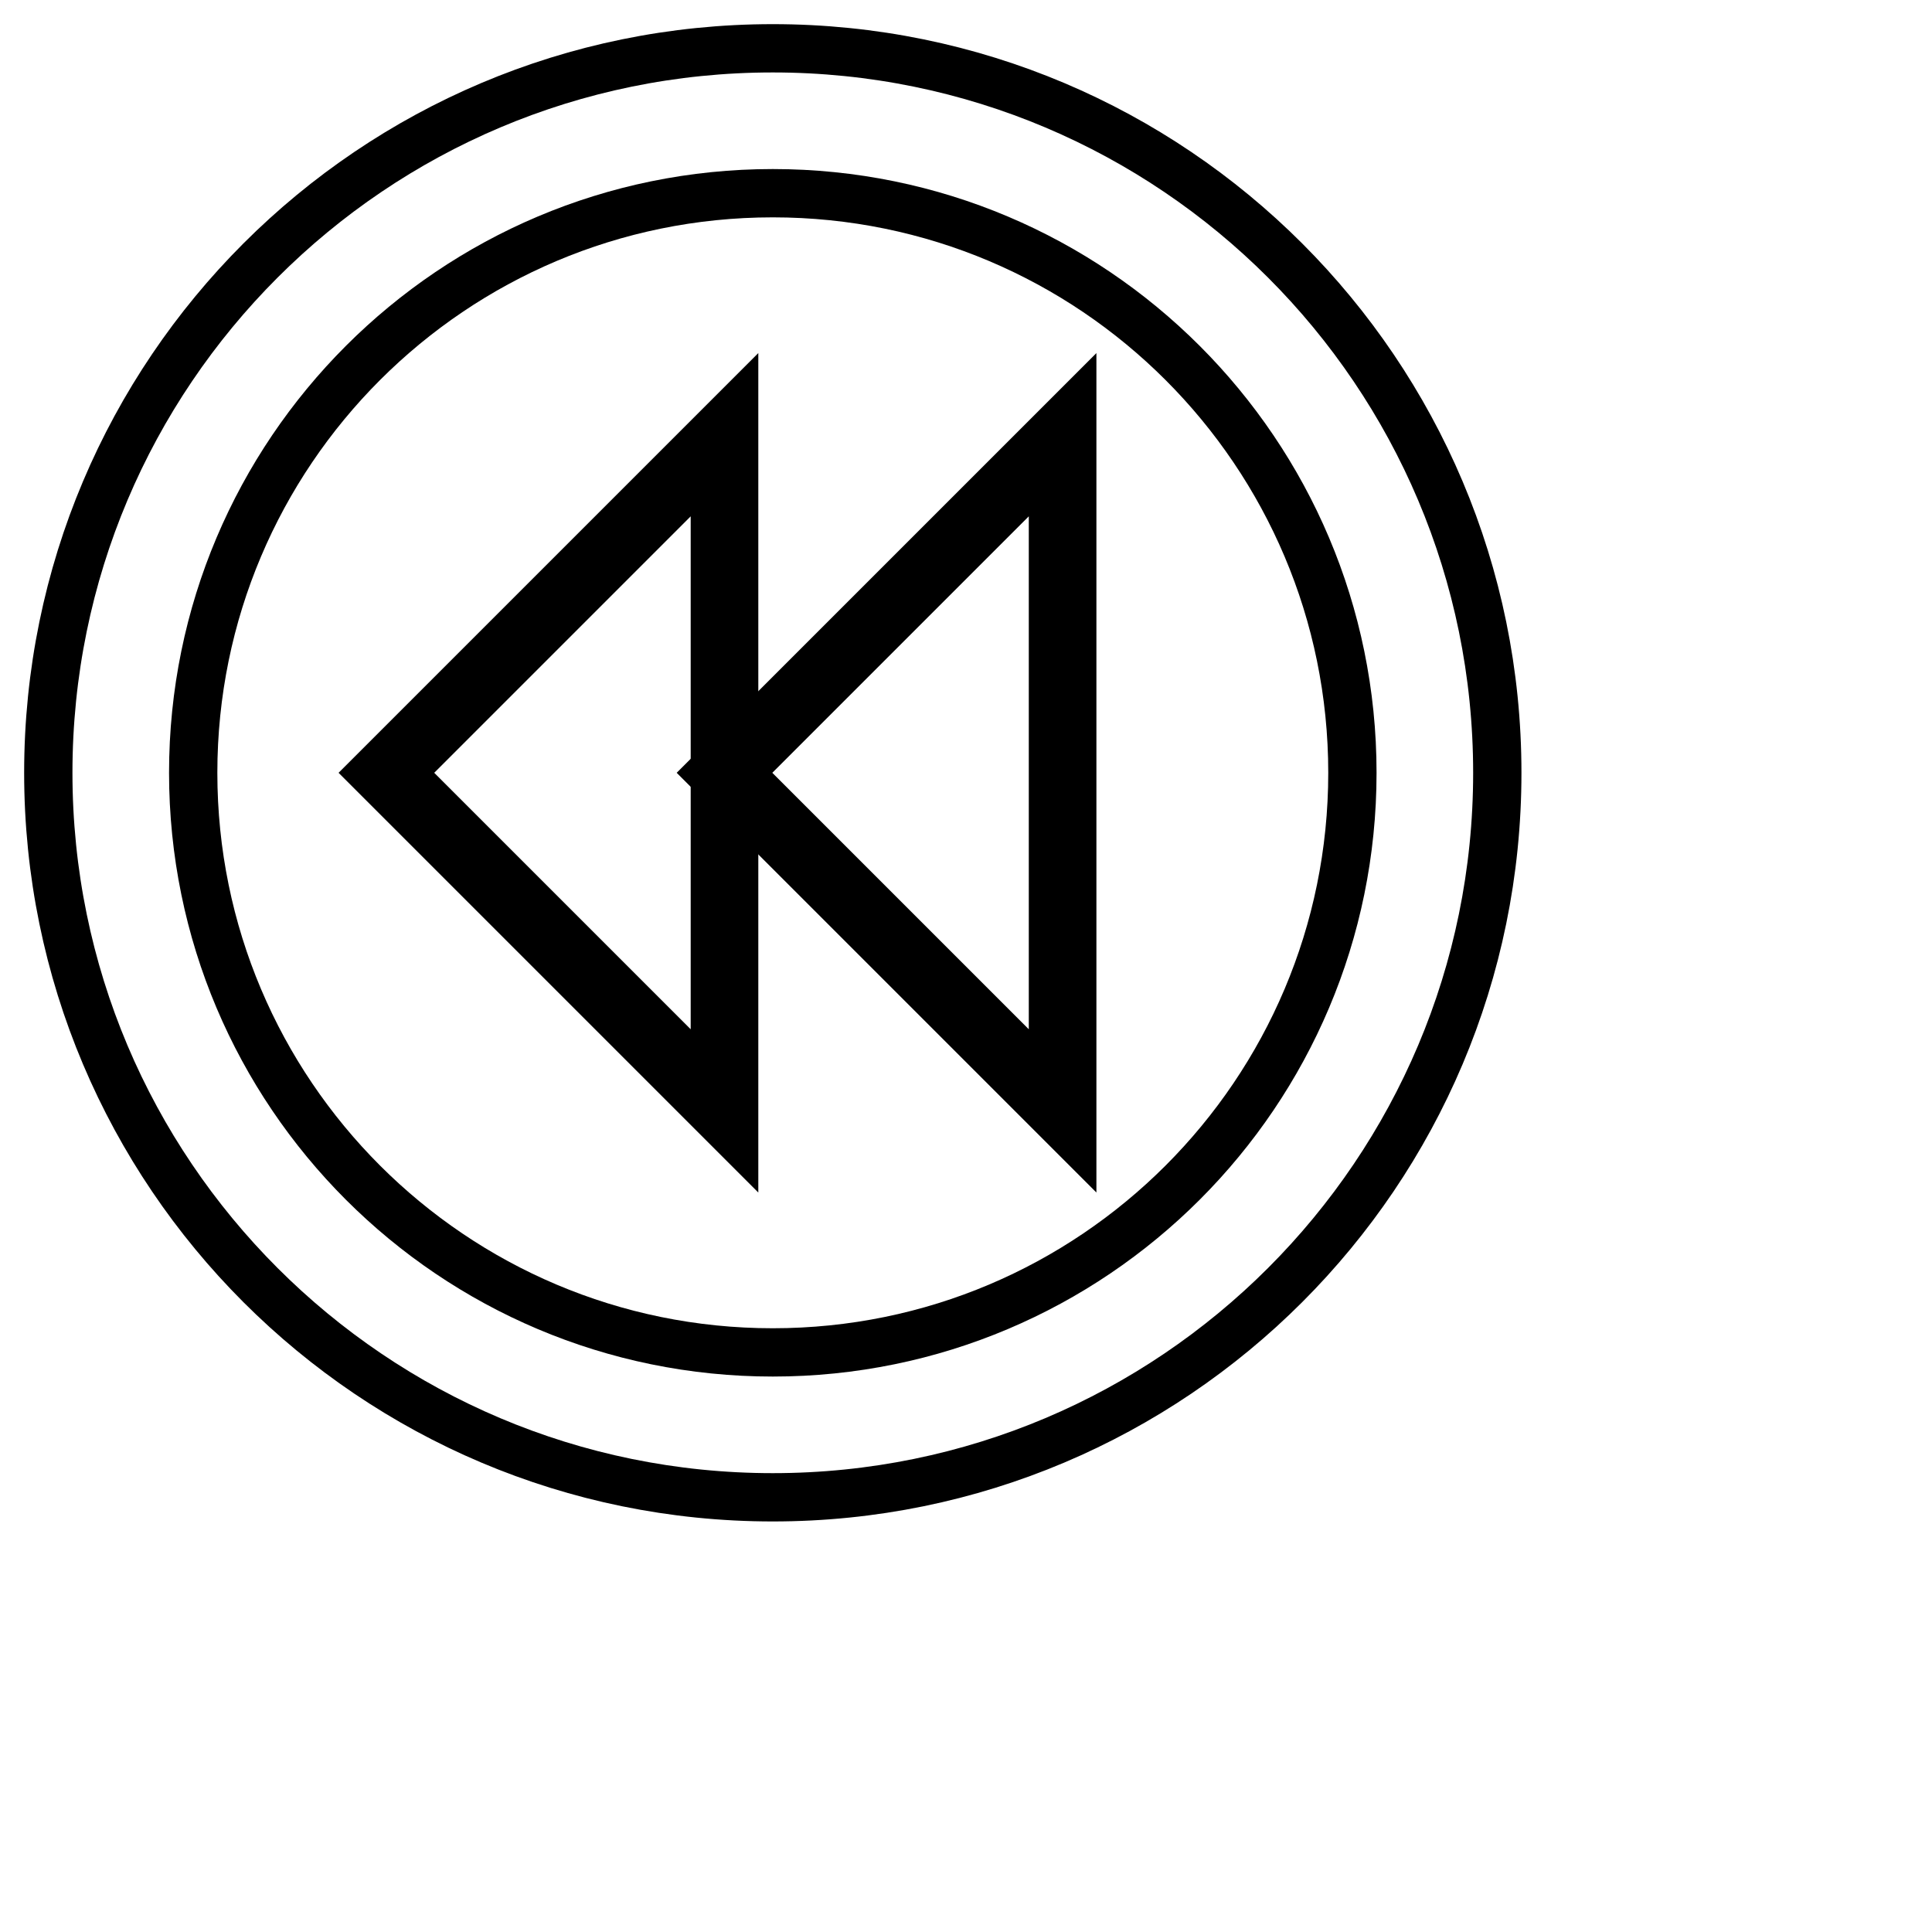
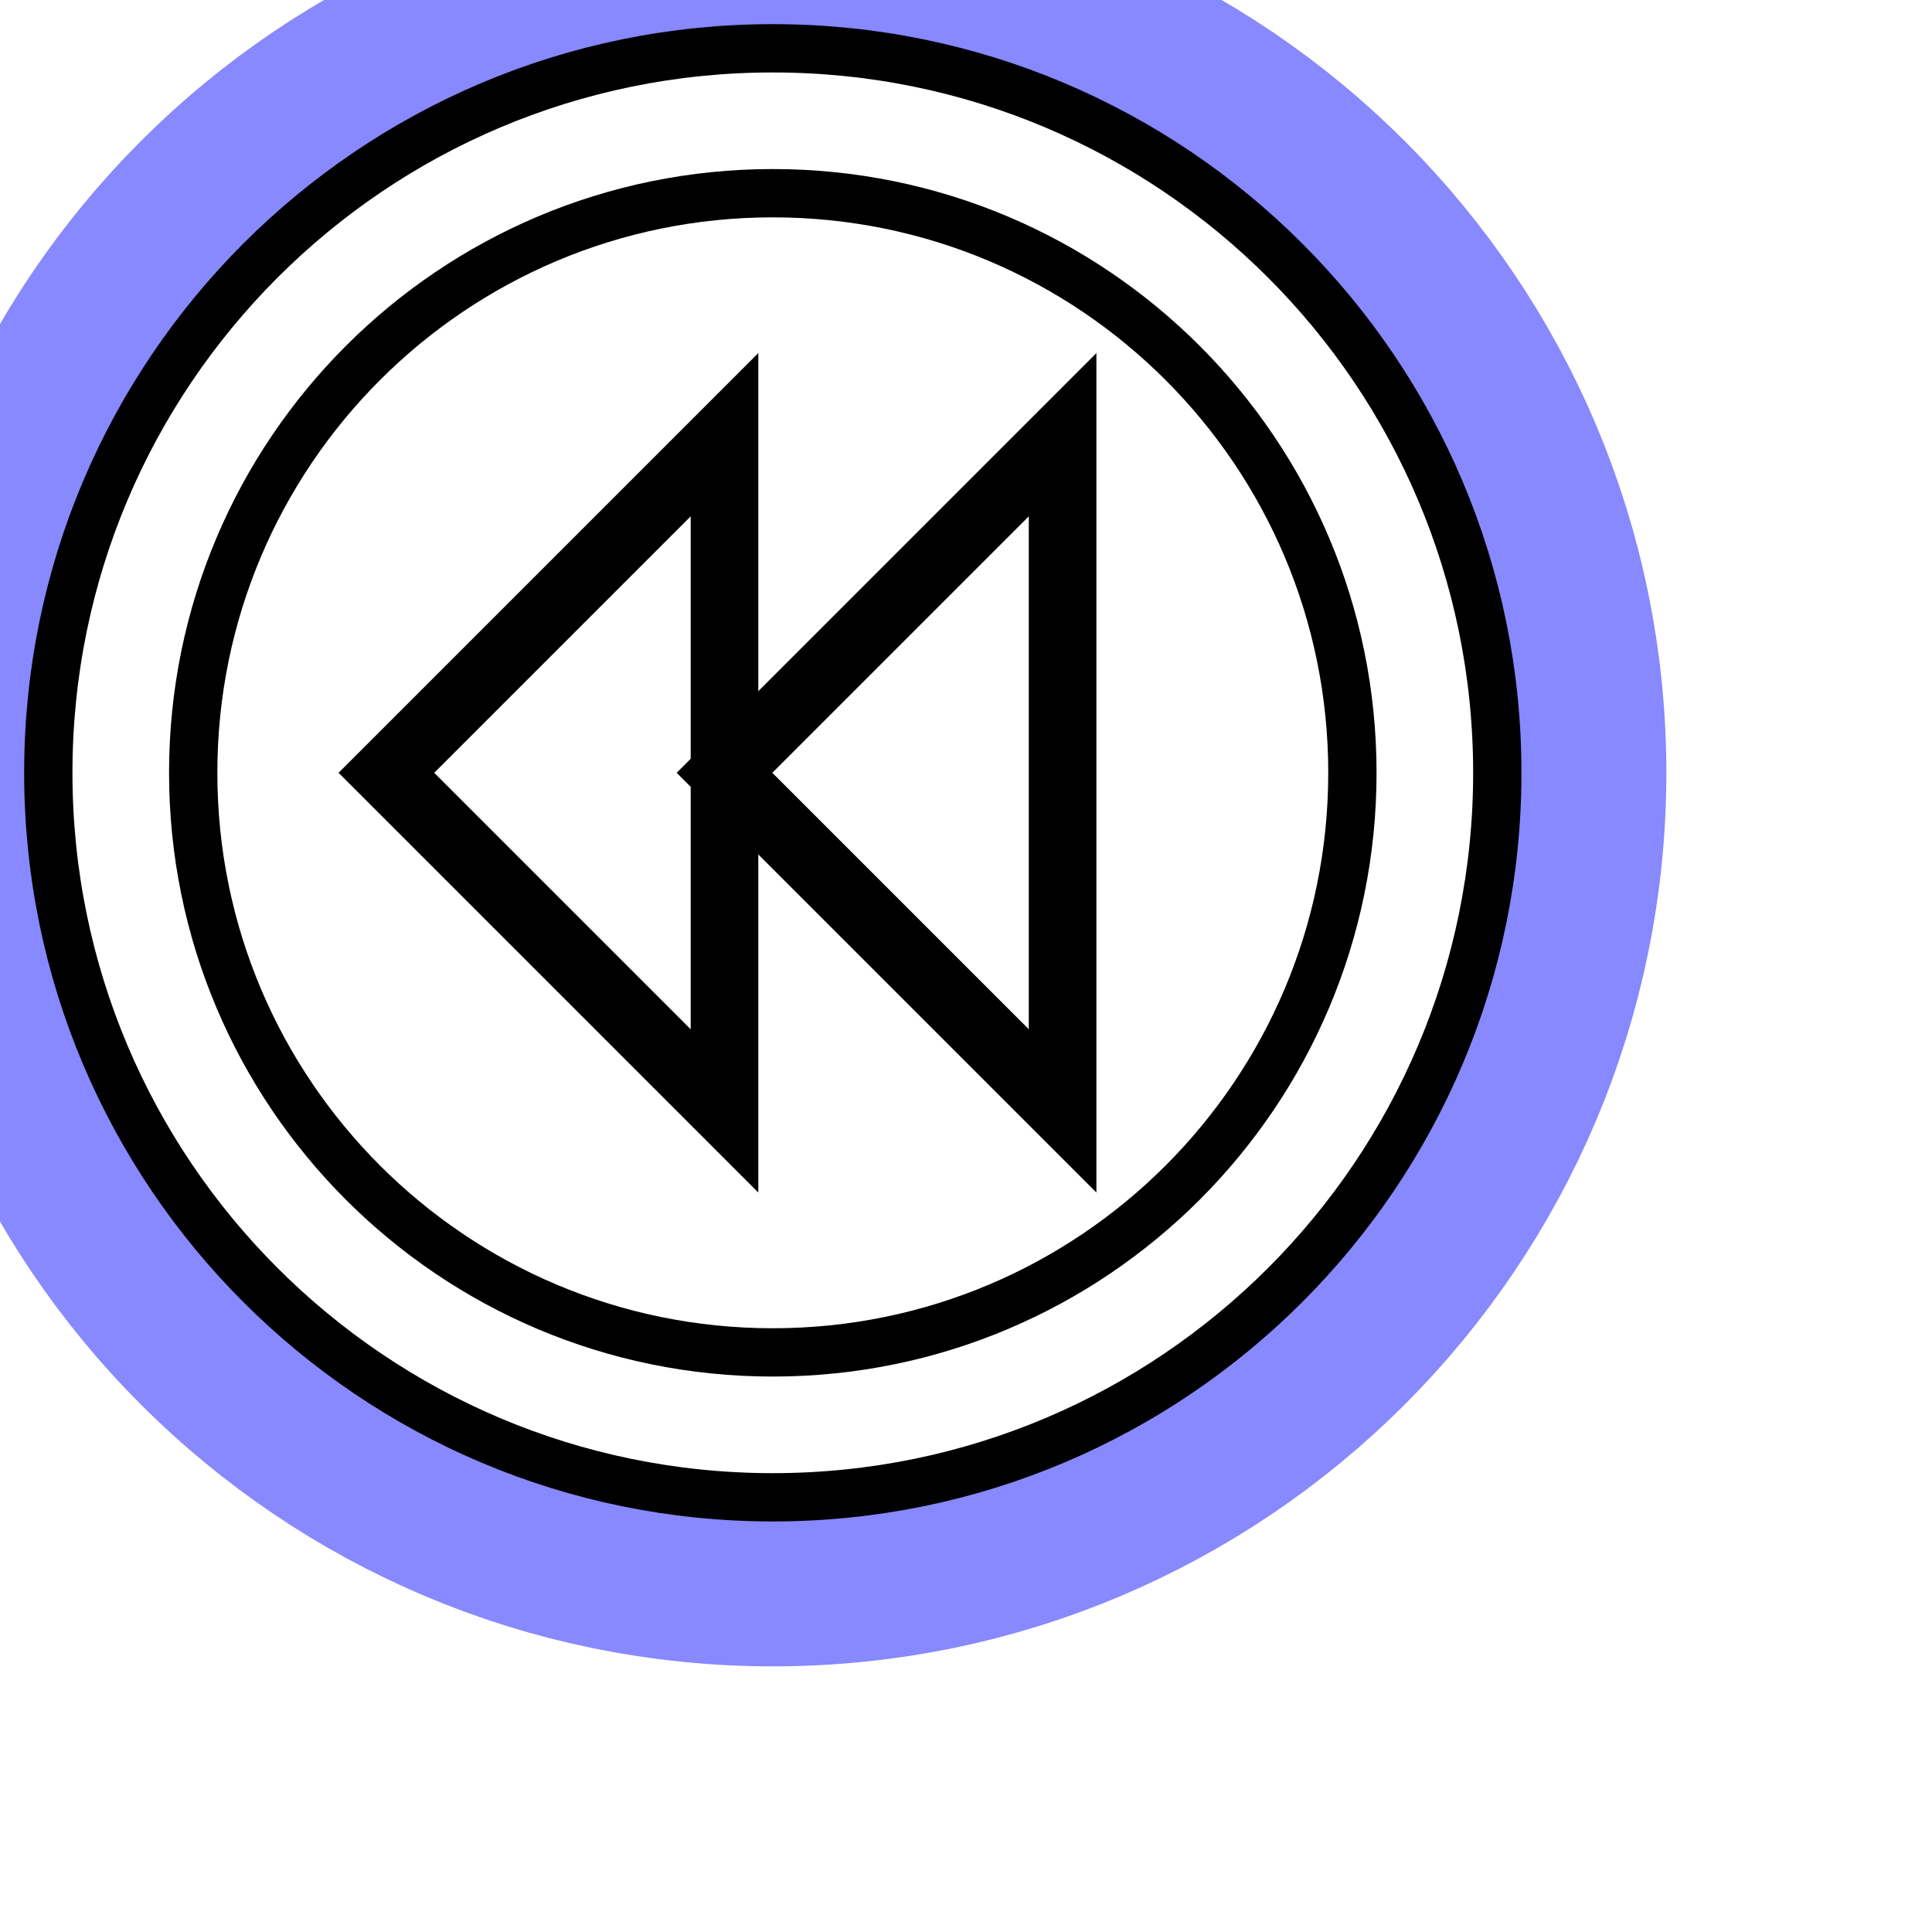
<svg xmlns="http://www.w3.org/2000/svg" xmlns:ns1="http://www.b3mn.org/oryx" width="40" height="40" version="1.0">
  <defs />
  <ns1:magnets>
    <ns1:magnet ns1:cx="16" ns1:cy="16" ns1:default="yes" />
  </ns1:magnets>
  <ns1:docker ns1:cx="16" ns1:cy="16" />
  <g pointer-events="fill">
    <defs>
      <radialGradient id="background" cx="10%" cy="10%" r="100%" fx="10%" fy="10%">
        <stop offset="0%" stop-color="#ffffff" stop-opacity="1" />
        <stop id="fill_el" offset="100%" stop-color="#ffffff" stop-opacity="1" />
      </radialGradient>
    </defs>
+     <circle id="selected" cx="16" cy="16" r="15" stroke="#88F" fill="url(#background) white" stroke-width="7" />
    <circle id="bg_frame" cx="16" cy="16" r="15" stroke="black" fill="url(#background) white" stroke-width="1" />
    <circle id="frame" cx="16" cy="16" r="12" stroke="black" fill="none" stroke-width="1" />
    <polygon id="poly1" stroke="black" fill="none" stroke-width="1.4" points="15,9 15,23 8,16" stroke-linecap="butt" stroke-linejoin="miter" stroke-miterlimit="10" />
    <polygon id="poly2" stroke="black" fill="none" stroke-width="1.4" points="22,9 22,23 15,16" stroke-linecap="butt" stroke-linejoin="miter" stroke-miterlimit="10" />
    <text font-size="11" id="text_name" x="16" y="33" ns1:align="top center" stroke="black" />
  </g>
</svg>
